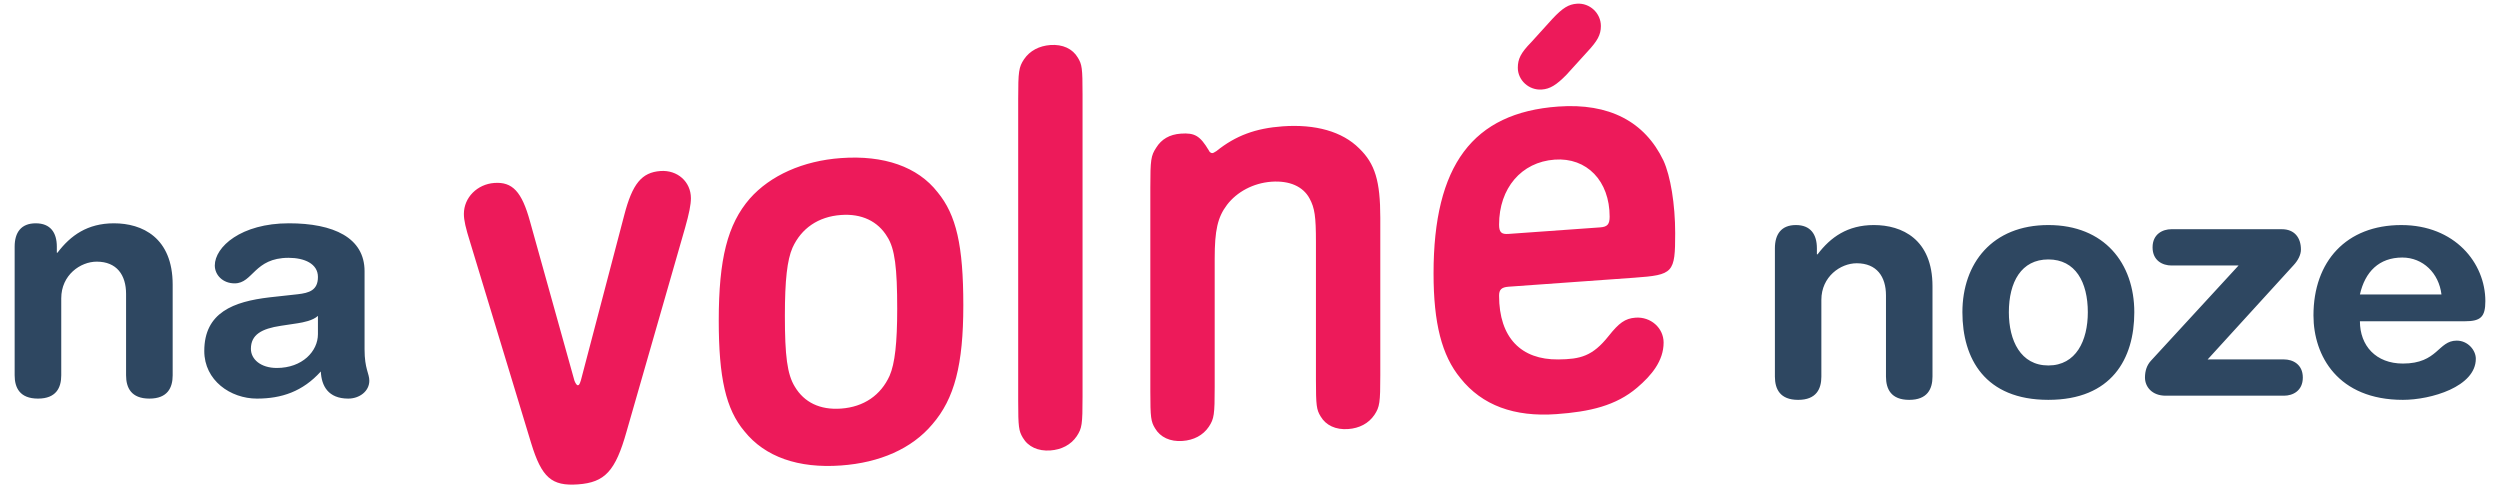
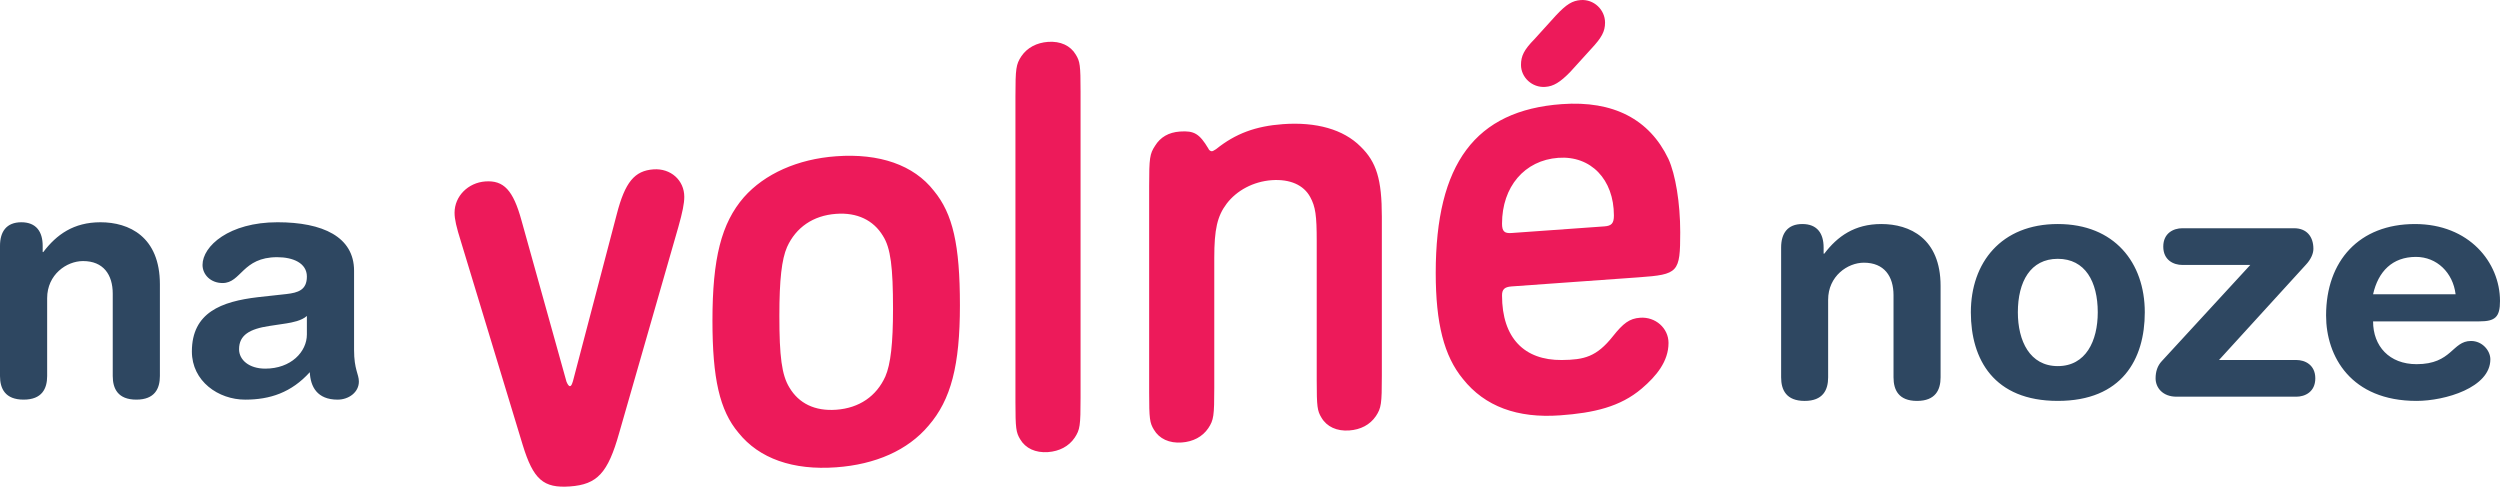
- <svg xmlns="http://www.w3.org/2000/svg" viewBox="0 0 512 100">
-   <path fill="#2e4761" d="M500.013 60.305c-.527-4.367-3.792-7.562-8.022-7.562-4.764 0-7.636 2.927-8.68 7.562zm-16.702 5.487c0 5.011 3.272 8.664 8.807 8.664 7.174 0 7.174-4.697 11.018-4.697 2.283 0 3.912 1.957 3.912 3.713 0 5.734-9.193 8.418-14.93 8.418-13.294 0-18.32-9-18.32-17.288 0-11.076 6.718-18.51 17.99-18.51 10.956 0 17.212 7.76 17.212 15.583 0 3.25-.975 4.117-4.17 4.117zm-24.852-11.42H444.7c-1.76 0-3.854-.967-3.854-3.714 0-2.74 2.093-3.715 3.854-3.715h22.627c2.542 0 3.905 1.685 3.905 4.17 0 1.043-.589 2.218-1.5 3.191l-17.604 19.308 15.643-.002c1.765 0 3.847.984 3.847 3.712 0 2.743-2.082 3.716-3.847 3.716h-24.243c-2.809 0-4.237-1.833-4.237-3.716 0-1.363.386-2.543 1.23-3.453zM419.5 74.847c5.677 0 8.086-5.087 8.086-10.893 0-6.199-2.543-10.822-8.086-10.822-5.538 0-8.086 4.623-8.086 10.822 0 5.806 2.417 10.893 8.086 10.893m0-28.757c11.469 0 17.605 7.823 17.605 17.864 0 9.516-4.632 17.935-17.605 17.935-12.965 0-17.6-8.419-17.6-17.935 0-10.04 6.122-17.864 17.6-17.864m-56 4.76c0-2.868 1.3-4.76 4.3-4.76 2.996 0 4.3 1.892 4.3 4.76v1.238h.138c2.669-3.515 6.13-5.998 11.536-5.998 5.734 0 12 2.876 12 12.527v18.505c0 2.553-1.054 4.769-4.771 4.769-3.717 0-4.755-2.216-4.755-4.769V60.496c0-3.835-1.887-6.58-5.995-6.58-3.327 0-7.238 2.745-7.238 7.497v15.71c0 2.553-1.047 4.769-4.755 4.769-3.72 0-4.76-2.216-4.76-4.769zM65.113 64.694c-1.051.968-3.01 1.324-4.117 1.504l-3.463.523c-3.99.596-6.148 1.839-6.148 4.713 0 2.158 2.029 3.925 5.3 3.925 5.22 0 8.428-3.408 8.428-6.926zm9.549 6.871c0 3.986.975 4.9.975 6.405 0 2.158-2.024 3.664-4.314 3.664-4.117 0-5.489-2.613-5.618-5.556-3.732 4.121-8.05 5.556-13.084 5.556-5.418 0-10.785-3.727-10.785-9.745 0-7.906 6.014-10.126 13.336-10.99l5.824-.64c2.29-.268 4.117-.786 4.117-3.533 0-2.742-2.81-3.925-6.011-3.925-7.068 0-7.264 5.233-11.053 5.233-2.419 0-4.057-1.712-4.057-3.665 0-3.798 5.367-8.638 15.17-8.638 9.146 0 15.5 2.943 15.5 9.81zM3 50.511c0-2.877 1.3-4.778 4.323-4.778 3 0 4.315 1.901 4.315 4.778v1.254h.123c2.685-3.548 6.155-6.032 11.577-6.032 5.757 0 12.025 2.893 12.025 12.564v18.561c0 2.546-1.046 4.775-4.77 4.775-3.73 0-4.774-2.229-4.774-4.775V60.184c0-3.86-1.906-6.598-6.011-6.598-3.339 0-7.264 2.738-7.264 7.508v15.764c0 2.546-1.042 4.775-4.768 4.775-3.73 0-4.776-2.229-4.776-4.775z" />
-   <path fill="#ed1a5a" d="M317.914 3.885c2.158-2.31 3.354-3.001 5.036-3.126 2.634-.19 4.912 1.932 4.912 4.57 0 1.816-.72 3.066-2.754 5.252l-4.316 4.752c-2.037 2.075-3.359 2.89-5.036 3.001-2.639.196-4.907-1.915-4.907-4.447 0-1.8.591-3.04 2.751-5.243zm9.826 42.68c1.437-.107 1.915-.618 1.915-2.189 0-7.33-4.672-12.161-11.26-11.685-6.83.49-11.384 5.866-11.384 13.314 0 1.56.478 2.008 1.913 1.904zM308.924 58.72c-1.434.109-1.913.626-1.913 1.82 0 8.65 4.538 13.147 12.104 13.073 4.521-.041 7.028-.64 10.332-4.799 2.084-2.622 3.348-3.606 5.508-3.756 3.112-.23 5.753 2.107 5.753 5.103 0 3.731-2.47 6.723-5.423 9.23-4.345 3.703-9.7 4.933-16.53 5.422-8.632.624-15.219-1.79-19.654-7.36-3.833-4.647-5.51-11.261-5.51-21.475 0-22.115 8.02-32.895 25.524-34.156 10.422-.753 17.732 3.06 21.565 11.073 1.442 3.145 2.398 8.955 2.398 14.842 0 8.174-.358 8.562-8.389 9.14zm-73.336-20.323c0-5.65.118-6.501 1.197-8.141 1.08-1.759 2.759-2.724 5.037-2.886 2.878-.206 3.953.444 5.748 3.442.12.34.478.569.725.543.238-.018.354-.145.837-.418 3.953-3.177 8.033-4.664 13.543-5.064 6.711-.48 12.22 1.049 15.696 4.528 3.23 3.128 4.314 6.656 4.314 14.223v32.204c0 5.658-.123 6.501-1.202 8.137-1.2 1.772-3.112 2.747-5.394 2.906-2.514.183-4.55-.75-5.63-2.599-.84-1.375-.955-2.209-.955-7.497V49.539c0-5.161-.242-6.95-1.321-8.916-1.317-2.428-4.073-3.666-7.786-3.408-3.717.27-7.072 2.07-9.112 4.744-1.92 2.539-2.516 5.221-2.516 10.992v26.313c0 5.644-.12 6.499-1.2 8.132-1.196 1.775-3.111 2.75-5.39 2.911-2.517.185-4.553-.753-5.632-2.599-.84-1.375-.959-2.213-.959-7.5zm-13.882 42.81c0 5.764-.118 6.487-1.192 8.134-1.2 1.768-3.124 2.743-5.395 2.911-2.52.18-4.556-.753-5.637-2.599-.836-1.39-.957-2.21-.957-7.506V20.272c0-5.649.12-6.499 1.197-8.135 1.2-1.765 3.115-2.744 5.397-2.915 2.514-.18 4.55.755 5.633 2.601.836 1.386.954 2.09.954 7.502zM162.3 50.745c-1.083 2.489-1.557 6.596-1.557 13.939 0 8.16.473 11.981 2.038 14.509 1.917 3.22 5.154 4.796 9.463 4.486 4.678-.332 8.15-2.747 9.948-6.727 1.08-2.48 1.555-6.719 1.555-13.69 0-8.402-.476-12.336-2.03-14.753-1.918-3.216-5.278-4.794-9.473-4.48-4.667.328-8.149 2.75-9.944 6.716m29.716-11.383c3.835 4.651 5.272 10.92 5.272 23.173 0 12.134-1.795 19.11-6.349 24.365-4.193 4.993-10.78 7.865-18.695 8.43-8.74.636-15.574-1.758-19.77-6.986-3.837-4.537-5.274-11.032-5.274-22.692 0-12.617 1.795-19.714 6.356-24.975 4.19-4.743 10.902-7.749 18.688-8.303 8.747-.633 15.701 1.76 19.772 6.988m-63.699 49.032c-2.28 8.1-4.433 10.41-9.948 10.807-5.392.388-7.428-1.386-9.588-8.442L96.32 49.722c-.96-3.057-1.317-4.598-1.317-5.913 0-3.368 2.757-6.094 6.234-6.34 3.708-.263 5.628 1.759 7.31 7.886l9.105 32.631c.24.585.478.934.716.915.24-.022.363-.275.598-1.012l8.87-33.795c1.677-6.49 3.595-8.791 7.43-9.069 3.477-.251 6.233 2.198 6.233 5.566 0 1.324-.365 3.144-1.201 6.092z" />
+ <svg xmlns="http://www.w3.org/2000/svg" viewBox="0 0 506 98.504" version="1.1" id="svg2" width="506" height="98.504">
+   <defs id="defs2" />
+   <path fill="#2e4761" d="m 497.013,59.558 c -0.527,-4.367 -3.792,-7.562 -8.022,-7.562 -4.764,0 -7.636,2.927 -8.68,7.562 z m -16.702,5.487 c 0,5.011 3.272,8.664 8.807,8.664 7.174,0 7.174,-4.697 11.018,-4.697 2.283,0 3.912,1.957 3.912,3.713 0,5.734 -9.193,8.418 -14.93,8.418 -13.294,0 -18.32,-9 -18.32,-17.288 0,-11.076 6.718,-18.51 17.99,-18.51 10.956,0 17.212,7.76 17.212,15.583 0,3.25 -0.975,4.117 -4.17,4.117 z m -24.852,-11.42 H 441.7 c -1.76,0 -3.854,-0.967 -3.854,-3.714 0,-2.74 2.093,-3.715 3.854,-3.715 h 22.627 c 2.542,0 3.905,1.685 3.905,4.17 0,1.043 -0.589,2.218 -1.5,3.191 l -17.604,19.308 15.643,-0.002 c 1.765,0 3.847,0.984 3.847,3.712 0,2.743 -2.082,3.716 -3.847,3.716 h -24.243 c -2.809,0 -4.237,-1.833 -4.237,-3.716 0,-1.363 0.386,-2.543 1.23,-3.453 z m -38.959,20.475 c 5.677,0 8.086,-5.087 8.086,-10.893 0,-6.199 -2.543,-10.822 -8.086,-10.822 -5.538,0 -8.086,4.623 -8.086,10.822 0,5.806 2.417,10.893 8.086,10.893 m 0,-28.757 c 11.469,0 17.605,7.823 17.605,17.864 0,9.516 -4.632,17.935 -17.605,17.935 -12.965,0 -17.6,-8.419 -17.6,-17.935 0,-10.04 6.122,-17.864 17.6,-17.864 m -56,4.76 c 0,-2.868 1.3,-4.76 4.3,-4.76 2.996,0 4.3,1.892 4.3,4.76 v 1.238 h 0.138 c 2.669,-3.515 6.13,-5.998 11.536,-5.998 5.734,0 12,2.876 12,12.527 v 18.505 c 0,2.553 -1.054,4.769 -4.771,4.769 -3.717,0 -4.755,-2.216 -4.755,-4.769 v -16.626 c 0,-3.835 -1.887,-6.58 -5.995,-6.58 -3.327,0 -7.238,2.745 -7.238,7.497 v 15.71 c 0,2.553 -1.047,4.769 -4.755,4.769 -3.72,0 -4.76,-2.216 -4.76,-4.769 z m -298.387,13.844 c -1.051,0.968 -3.01,1.324 -4.117,1.504 l -3.463,0.523 c -3.99,0.596 -6.148,1.839 -6.148,4.713 0,2.158 2.029,3.925 5.3,3.925 5.22,0 8.428,-3.408 8.428,-6.926 z m 9.549,6.871 c 0,3.986 0.975,4.9 0.975,6.405 0,2.158 -2.024,3.664 -4.314,3.664 -4.117,0 -5.489,-2.613 -5.618,-5.556 -3.732,4.121 -8.05,5.556 -13.084,5.556 -5.418,0 -10.785,-3.727 -10.785,-9.745 0,-7.906 6.014,-10.126 13.336,-10.99 l 5.824,-0.64 c 2.29,-0.268 4.117,-0.786 4.117,-3.533 0,-2.742 -2.81,-3.925 -6.011,-3.925 -7.068,0 -7.264,5.233 -11.053,5.233 -2.419,0 -4.057,-1.712 -4.057,-3.665 0,-3.798 5.367,-8.638 15.17,-8.638 9.146,0 15.5,2.943 15.5,9.81 z M 0,49.764 c 0,-2.877 1.3,-4.778 4.323,-4.778 3,0 4.315,1.901 4.315,4.778 v 1.254 h 0.123 c 2.685,-3.548 6.155,-6.032 11.577,-6.032 5.757,0 12.025,2.893 12.025,12.564 v 18.561 c 0,2.546 -1.046,4.775 -4.77,4.775 -3.73,0 -4.774,-2.229 -4.774,-4.775 v -16.674 c 0,-3.86 -1.906,-6.598 -6.011,-6.598 -3.339,0 -7.264,2.738 -7.264,7.508 v 15.764 c 0,2.546 -1.042,4.775 -4.768,4.775 -3.73,0 -4.776,-2.229 -4.776,-4.775 z" id="path1" />
+   <path fill="#ed1a5a" d="m 314.914,3.138 c 2.158,-2.31 3.354,-3.001 5.036,-3.126 2.634,-0.19 4.912,1.932 4.912,4.57 0,1.816 -0.72,3.066 -2.754,5.252 l -4.316,4.752 c -2.037,2.075 -3.359,2.89 -5.036,3.001 -2.639,0.196 -4.907,-1.915 -4.907,-4.447 0,-1.8 0.591,-3.04 2.751,-5.243 z m 9.826,42.68 c 1.437,-0.107 1.915,-0.618 1.915,-2.189 0,-7.33 -4.672,-12.161 -11.26,-11.685 -6.83,0.49 -11.384,5.866 -11.384,13.314 0,1.56 0.478,2.008 1.913,1.904 z m -18.816,12.155 c -1.434,0.109 -1.913,0.626 -1.913,1.82 0,8.65 4.538,13.147 12.104,13.073 4.521,-0.041 7.028,-0.64 10.332,-4.799 2.084,-2.622 3.348,-3.606 5.508,-3.756 3.112,-0.23 5.753,2.107 5.753,5.103 0,3.731 -2.47,6.723 -5.423,9.23 -4.345,3.703 -9.7,4.933 -16.53,5.422 -8.632,0.624 -15.219,-1.79 -19.654,-7.36 -3.833,-4.647 -5.51,-11.261 -5.51,-21.475 0,-22.115 8.02,-32.895 25.524,-34.156 10.422,-0.753 17.732,3.06 21.565,11.073 1.442,3.145 2.398,8.955 2.398,14.842 0,8.174 -0.358,8.562 -8.389,9.14 z m -73.336,-20.323 c 0,-5.65 0.118,-6.501 1.197,-8.141 1.08,-1.759 2.759,-2.724 5.037,-2.886 2.878,-0.206 3.953,0.444 5.748,3.442 0.12,0.34 0.478,0.569 0.725,0.543 0.238,-0.018 0.354,-0.145 0.837,-0.418 3.953,-3.177 8.033,-4.664 13.543,-5.064 6.711,-0.48 12.22,1.049 15.696,4.528 3.23,3.128 4.314,6.656 4.314,14.223 v 32.204 c 0,5.658 -0.123,6.501 -1.202,8.137 -1.2,1.772 -3.112,2.747 -5.394,2.906 -2.514,0.183 -4.55,-0.75 -5.63,-2.599 -0.84,-1.375 -0.955,-2.209 -0.955,-7.497 v -28.236 c 0,-5.161 -0.242,-6.95 -1.321,-8.916 -1.317,-2.428 -4.073,-3.666 -7.786,-3.408 -3.717,0.27 -7.072,2.07 -9.112,4.744 -1.92,2.539 -2.516,5.221 -2.516,10.992 v 26.313 c 0,5.644 -0.12,6.499 -1.2,8.132 -1.196,1.775 -3.111,2.75 -5.39,2.911 -2.517,0.185 -4.553,-0.753 -5.632,-2.599 -0.84,-1.375 -0.959,-2.213 -0.959,-7.5 z m -13.882,42.81 c 0,5.764 -0.118,6.487 -1.192,8.134 -1.2,1.768 -3.124,2.743 -5.395,2.911 -2.52,0.18 -4.556,-0.753 -5.637,-2.599 -0.836,-1.39 -0.957,-2.21 -0.957,-7.506 v -61.875 c 0,-5.649 0.12,-6.499 1.197,-8.135 1.2,-1.765 3.115,-2.744 5.397,-2.915 2.514,-0.18 4.55,0.755 5.633,2.601 0.836,1.386 0.954,2.09 0.954,7.502 z m -59.406,-30.462 c -1.083,2.489 -1.557,6.596 -1.557,13.939 0,8.16 0.473,11.981 2.038,14.509 1.917,3.22 5.154,4.796 9.463,4.486 4.678,-0.332 8.15,-2.747 9.948,-6.727 1.08,-2.48 1.555,-6.719 1.555,-13.69 0,-8.402 -0.476,-12.336 -2.03,-14.753 -1.918,-3.216 -5.278,-4.794 -9.473,-4.48 -4.667,0.328 -8.149,2.75 -9.944,6.716 m 29.716,-11.383 c 3.835,4.651 5.272,10.92 5.272,23.173 0,12.134 -1.795,19.11 -6.349,24.365 -4.193,4.993 -10.78,7.865 -18.695,8.43 -8.74,0.636 -15.574,-1.758 -19.77,-6.986 -3.837,-4.537 -5.274,-11.032 -5.274,-22.692 0,-12.617 1.795,-19.714 6.356,-24.975 4.19,-4.743 10.902,-7.749 18.688,-8.303 8.747,-0.633 15.701,1.76 19.772,6.988 m -63.699,49.032 c -2.28,8.1 -4.433,10.41 -9.948,10.807 -5.392,0.388 -7.428,-1.386 -9.588,-8.442 l -12.461,-41.037 c -0.96,-3.057 -1.317,-4.598 -1.317,-5.913 0,-3.368 2.757,-6.094 6.234,-6.34 3.708,-0.263 5.628,1.759 7.31,7.886 l 9.105,32.631 c 0.24,0.585 0.478,0.934 0.716,0.915 0.24,-0.022 0.363,-0.275 0.598,-1.012 l 8.87,-33.795 c 1.677,-6.49 3.595,-8.791 7.43,-9.069 3.477,-0.251 6.233,2.198 6.233,5.566 0,1.324 -0.365,3.144 -1.201,6.092 z" id="path2" />
</svg>
